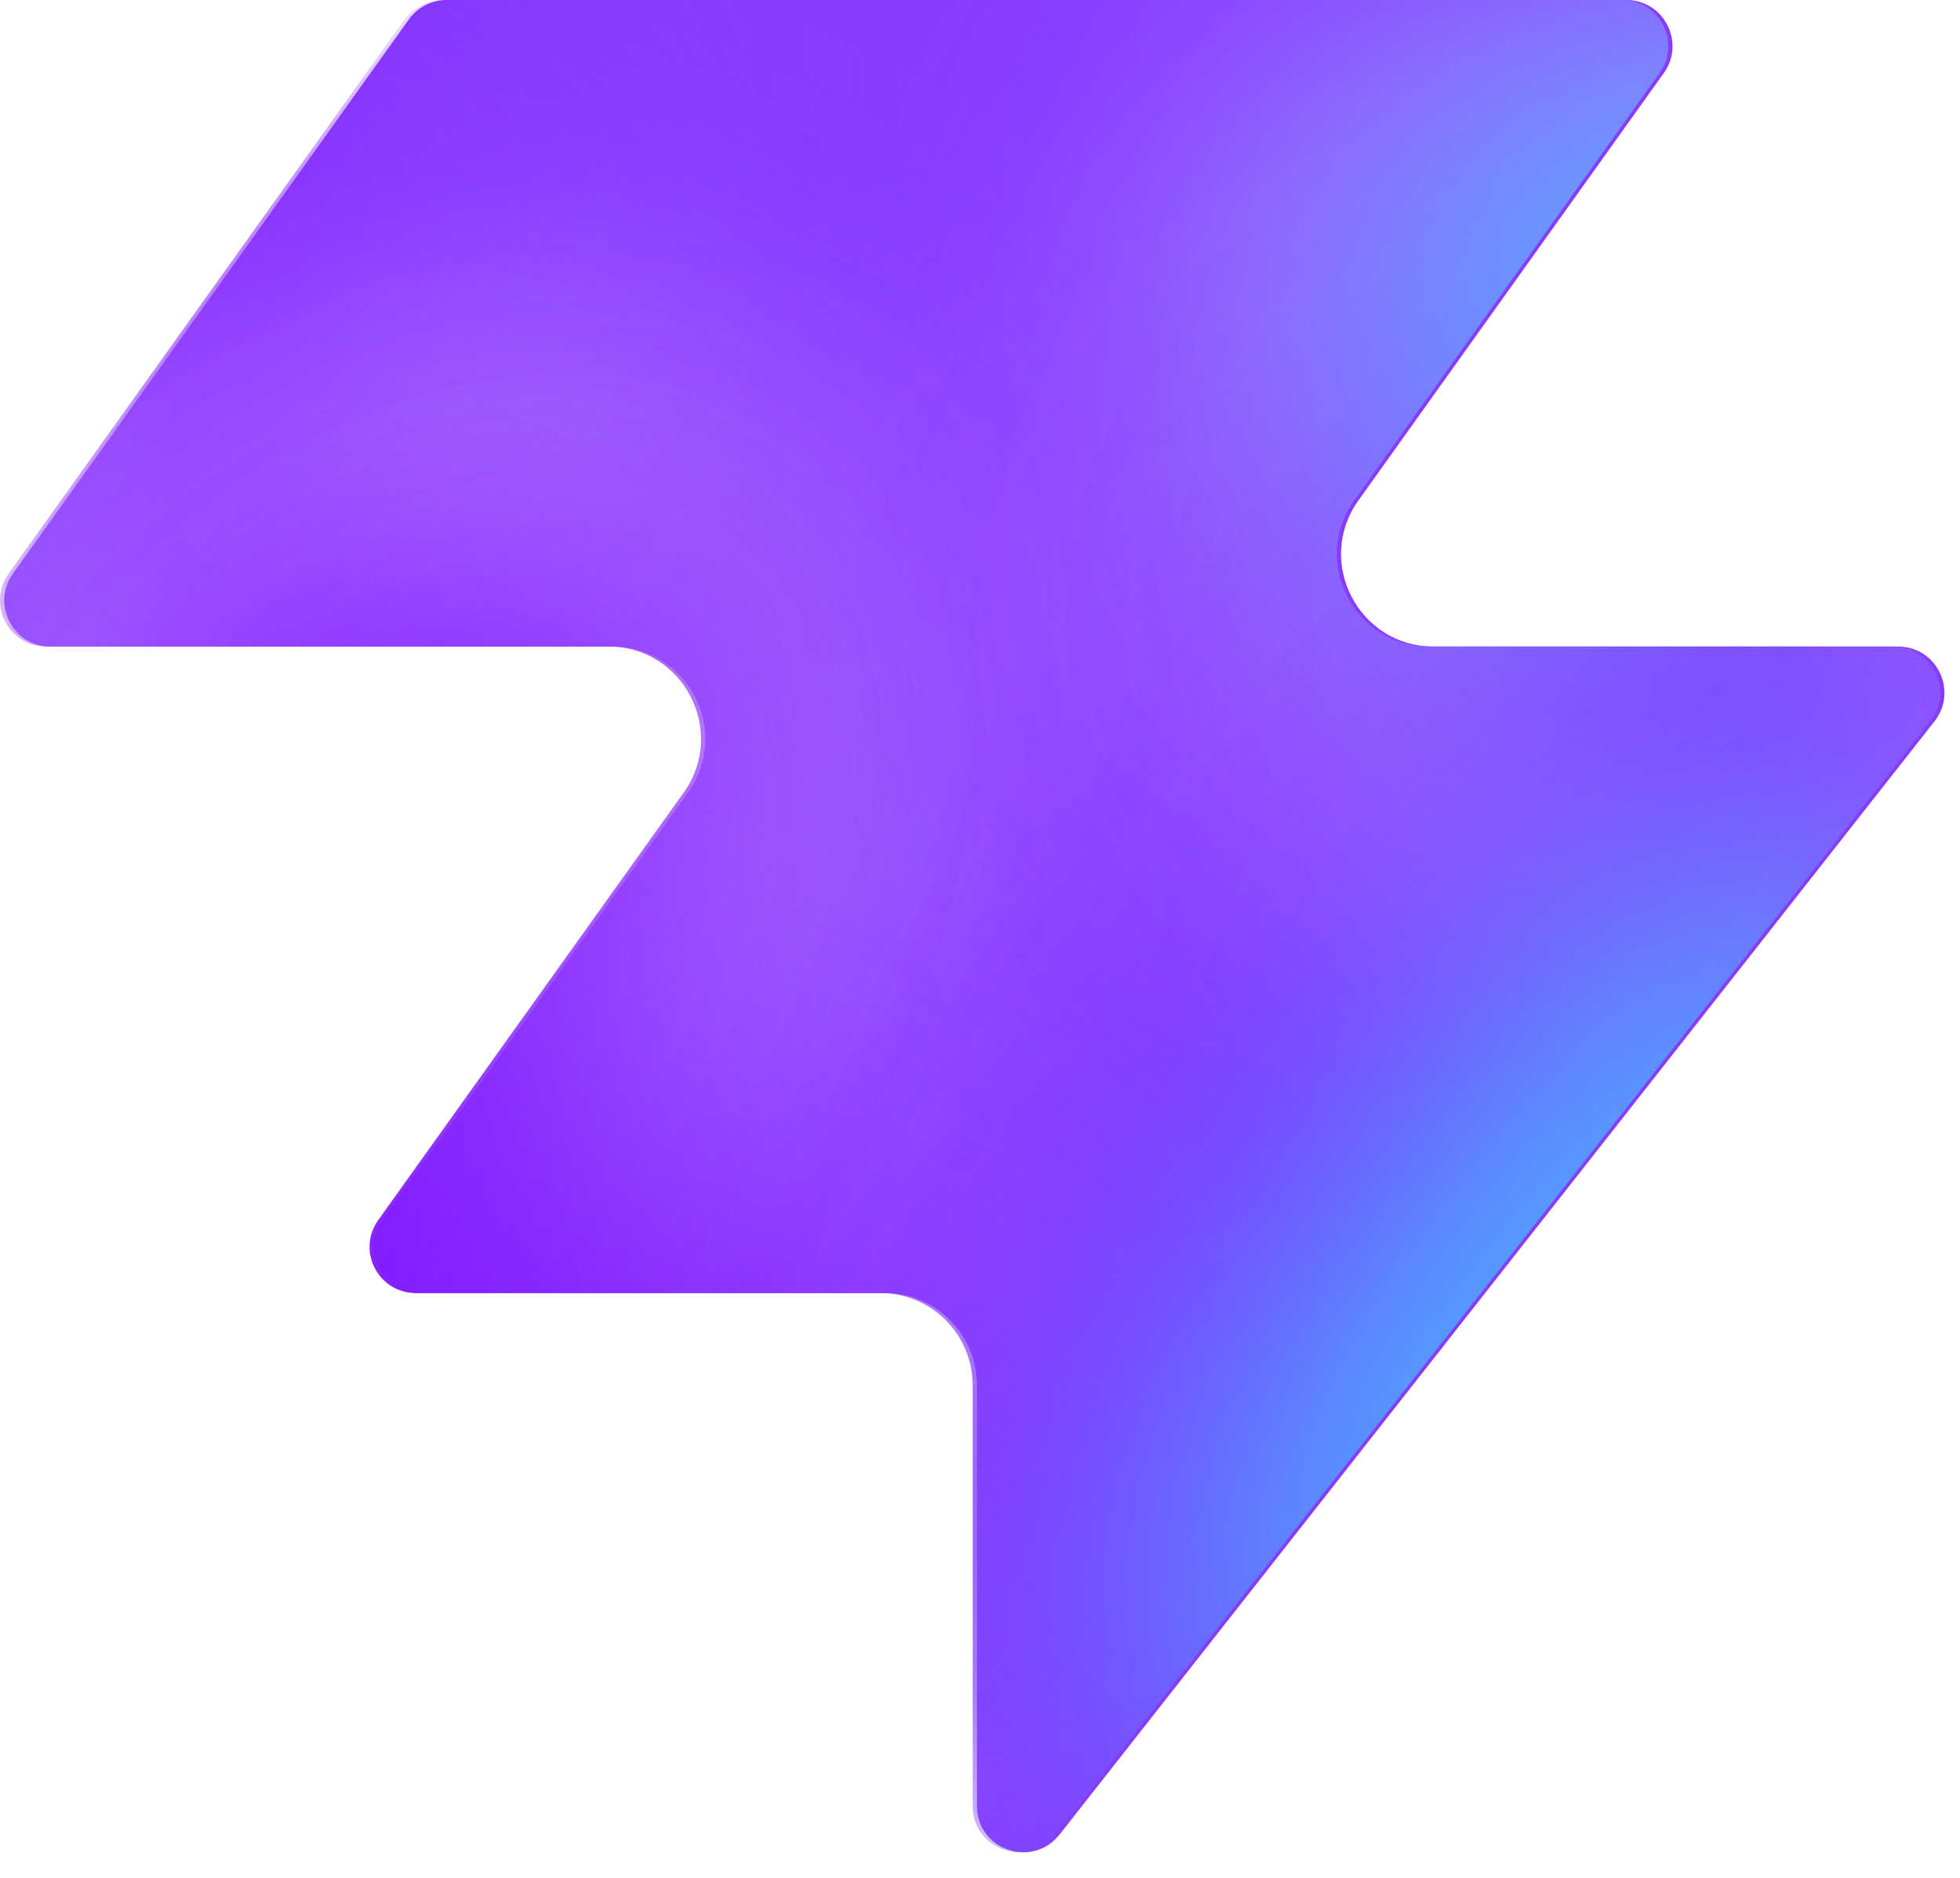
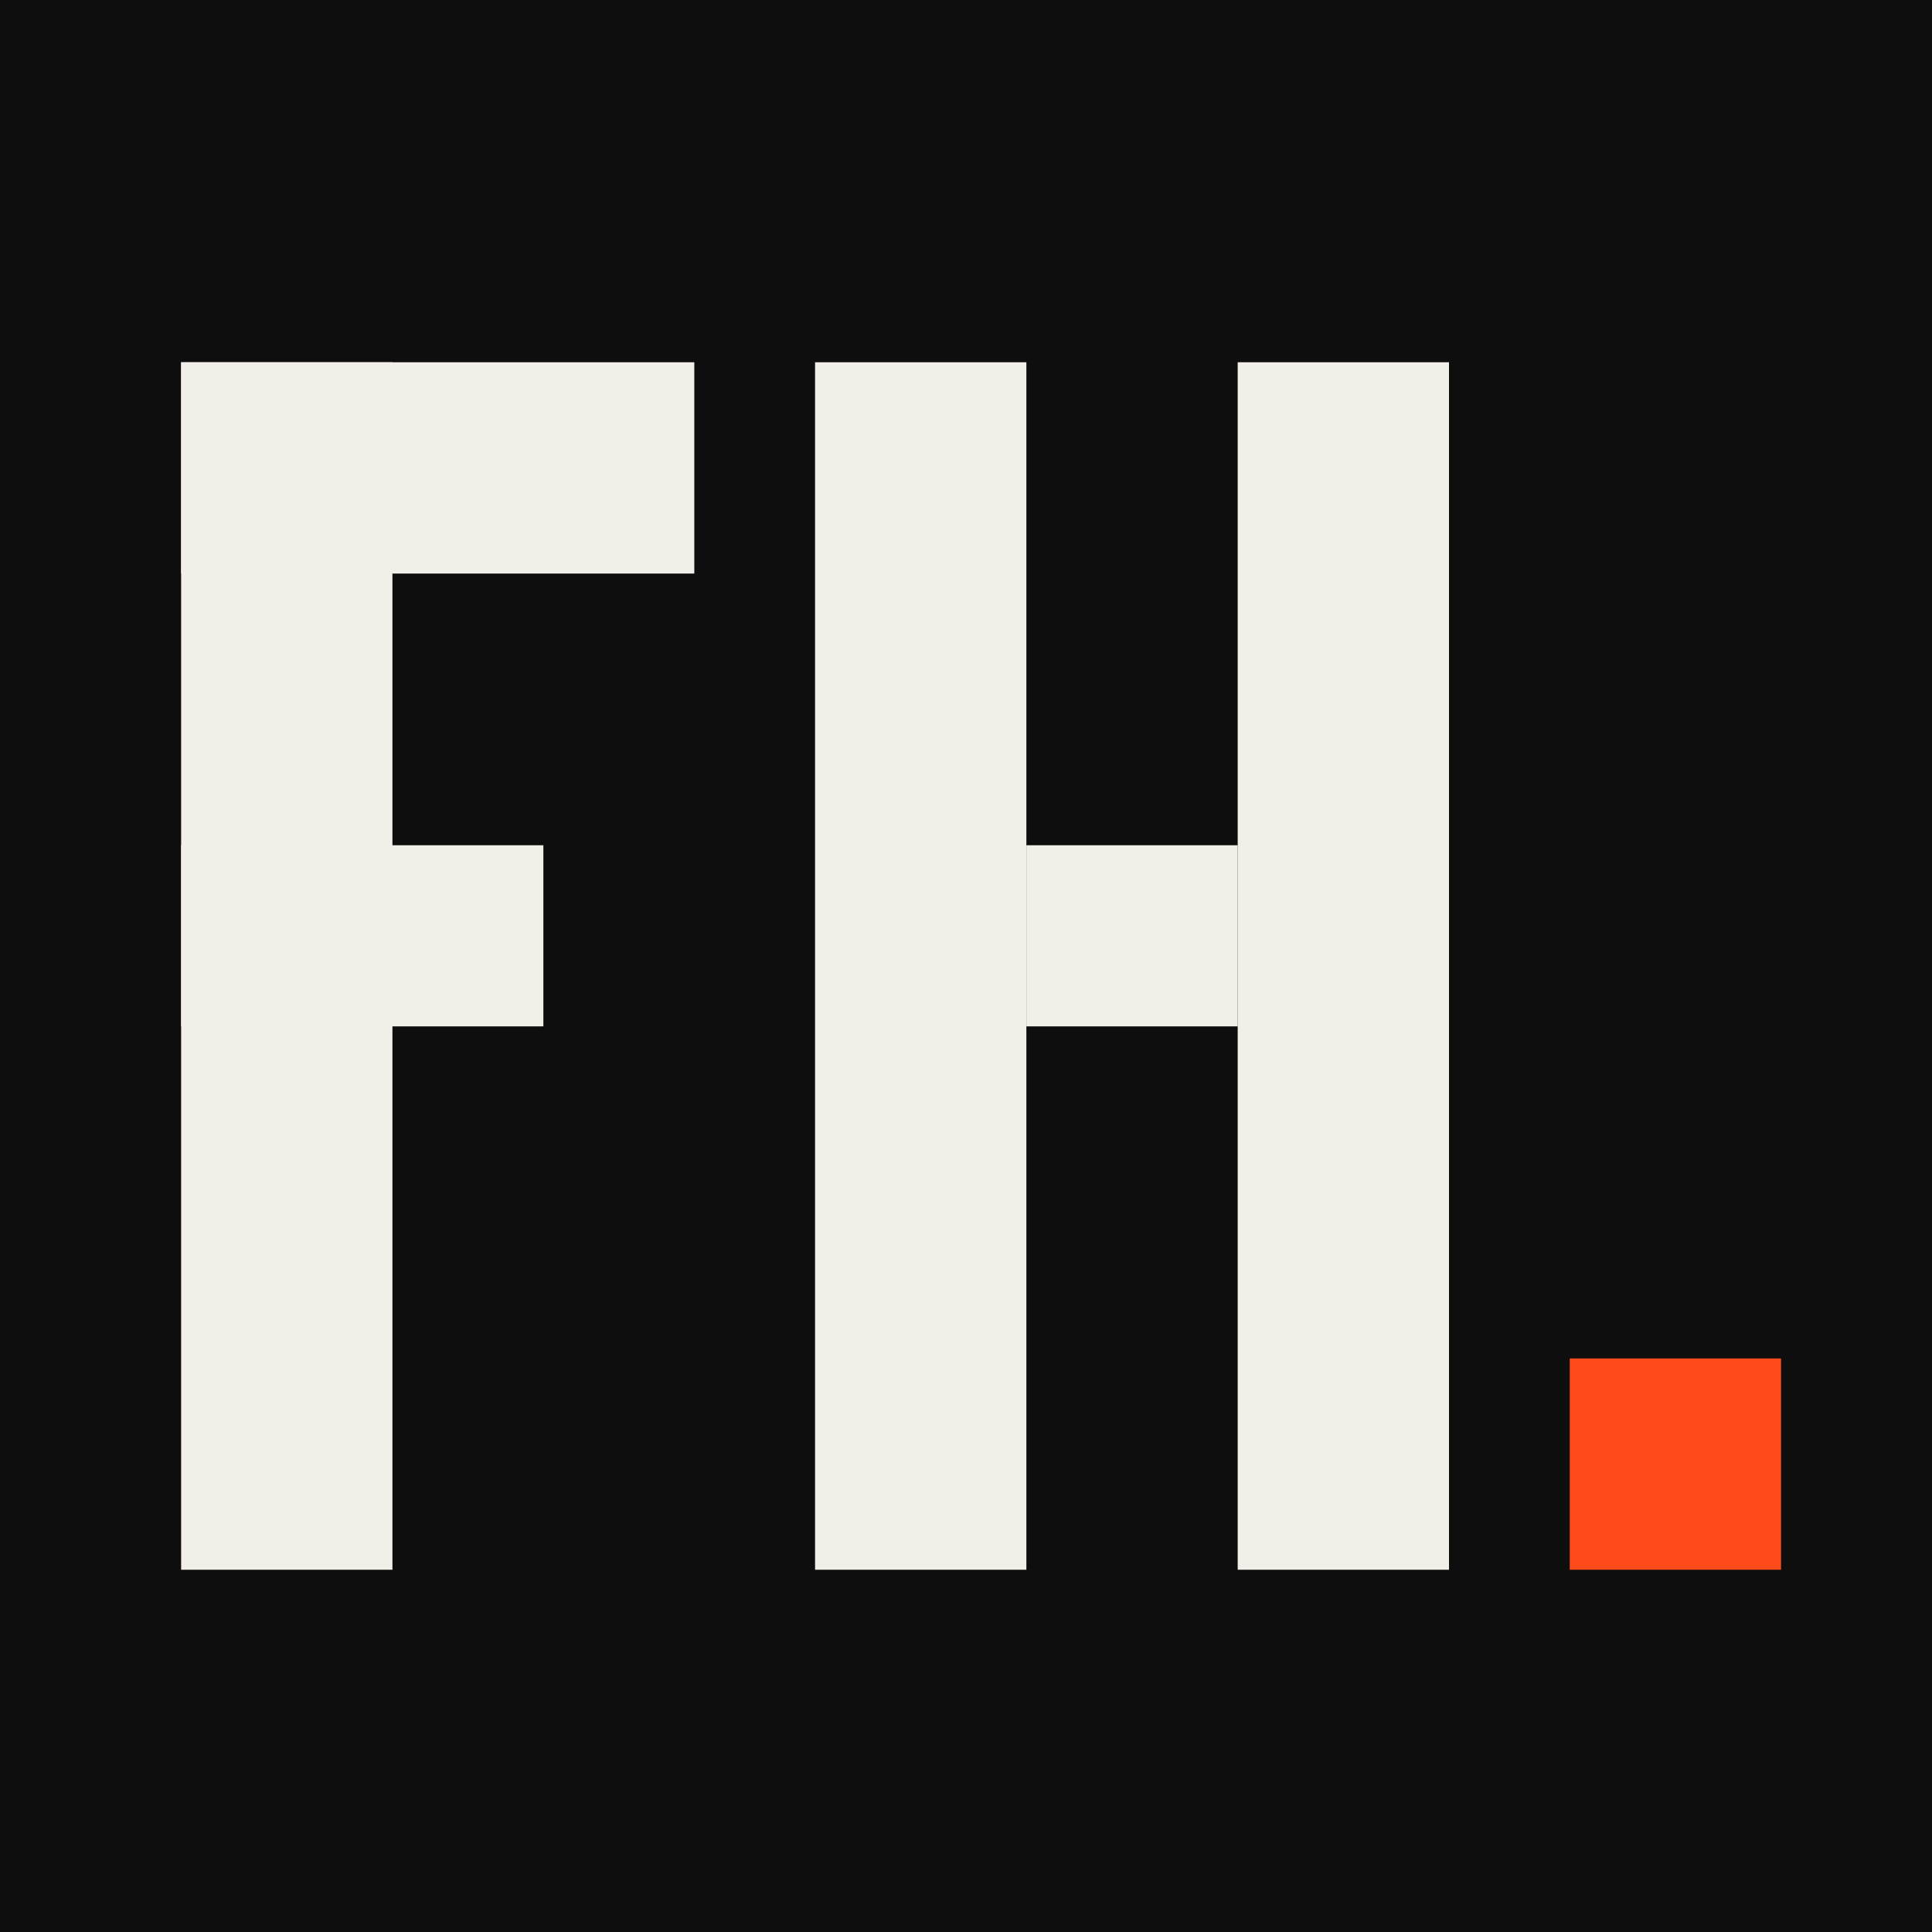
- <svg xmlns="http://www.w3.org/2000/svg" width="48" height="46" fill="none" viewBox="0 0 48 46">
-   <path fill="#863bff" d="M25.946 44.938c-.664.845-2.021.375-2.021-.698V33.937a2.26 2.26 0 0 0-2.262-2.262H10.287c-.92 0-1.456-1.04-.92-1.788l7.48-10.471c1.07-1.497 0-3.578-1.842-3.578H1.237c-.92 0-1.456-1.04-.92-1.788L10.013.474c.214-.297.556-.474.92-.474h28.894c.92 0 1.456 1.04.92 1.788l-7.48 10.471c-1.07 1.498 0 3.579 1.842 3.579h11.377c.943 0 1.473 1.088.89 1.83L25.947 44.94z" style="fill:#863bff;fill:color(display-p3 .525 .23 1);fill-opacity:1" />
-   <mask id="a" width="48" height="46" x="0" y="0" maskUnits="userSpaceOnUse" style="mask-type:alpha">
-     <path fill="#000" d="M25.842 44.938c-.664.844-2.021.375-2.021-.698V33.937a2.26 2.26 0 0 0-2.262-2.262H10.183c-.92 0-1.456-1.04-.92-1.788l7.48-10.471c1.07-1.498 0-3.579-1.842-3.579H1.133c-.92 0-1.456-1.04-.92-1.787L9.91.473c.214-.297.556-.474.92-.474h28.894c.92 0 1.456 1.04.92 1.788l-7.48 10.471c-1.07 1.498 0 3.578 1.842 3.578h11.377c.943 0 1.473 1.088.89 1.832L25.843 44.94z" style="fill:#000;fill-opacity:1" />
-   </mask>
-   <g mask="url(#a)">
-     <g filter="url(#b)">
-       <ellipse cx="5.508" cy="14.704" fill="#ede6ff" rx="5.508" ry="14.704" style="fill:#ede6ff;fill:color(display-p3 .927 .903 1);fill-opacity:1" transform="matrix(.00324 1 1 -.00324 -4.47 31.516)" />
-     </g>
-     <g filter="url(#c)">
-       <ellipse cx="10.399" cy="29.851" fill="#ede6ff" rx="10.399" ry="29.851" style="fill:#ede6ff;fill:color(display-p3 .927 .903 1);fill-opacity:1" transform="matrix(.00324 1 1 -.00324 -39.328 7.883)" />
-     </g>
-     <g filter="url(#d)">
-       <ellipse cx="5.508" cy="30.487" fill="#7e14ff" rx="5.508" ry="30.487" style="fill:#7e14ff;fill:color(display-p3 .492 .077 1);fill-opacity:1" transform="rotate(89.814 -25.913 -14.639)scale(1 -1)" />
-     </g>
-     <g filter="url(#e)">
-       <ellipse cx="5.508" cy="30.599" fill="#7e14ff" rx="5.508" ry="30.599" style="fill:#7e14ff;fill:color(display-p3 .492 .077 1);fill-opacity:1" transform="rotate(89.814 -32.644 -3.334)scale(1 -1)" />
-     </g>
-     <g filter="url(#f)">
-       <ellipse cx="5.508" cy="30.599" fill="#7e14ff" rx="5.508" ry="30.599" style="fill:#7e14ff;fill:color(display-p3 .492 .077 1);fill-opacity:1" transform="matrix(.00324 1 1 -.00324 -34.34 30.47)" />
-     </g>
-     <g filter="url(#g)">
-       <ellipse cx="14.072" cy="22.078" fill="#ede6ff" rx="14.072" ry="22.078" style="fill:#ede6ff;fill:color(display-p3 .927 .903 1);fill-opacity:1" transform="rotate(93.35 24.506 48.493)scale(-1 1)" />
-     </g>
-     <g filter="url(#h)">
-       <ellipse cx="3.47" cy="21.501" fill="#7e14ff" rx="3.47" ry="21.501" style="fill:#7e14ff;fill:color(display-p3 .492 .077 1);fill-opacity:1" transform="rotate(89.009 28.708 47.59)scale(-1 1)" />
-     </g>
-     <g filter="url(#i)">
-       <ellipse cx="3.47" cy="21.501" fill="#7e14ff" rx="3.47" ry="21.501" style="fill:#7e14ff;fill:color(display-p3 .492 .077 1);fill-opacity:1" transform="rotate(89.009 28.708 47.59)scale(-1 1)" />
-     </g>
-     <g filter="url(#j)">
-       <ellipse cx=".387" cy="8.972" fill="#7e14ff" rx="4.407" ry="29.108" style="fill:#7e14ff;fill:color(display-p3 .492 .077 1);fill-opacity:1" transform="rotate(39.51 .387 8.972)" />
-     </g>
-     <g filter="url(#k)">
-       <ellipse cx="47.523" cy="-6.092" fill="#7e14ff" rx="4.407" ry="29.108" style="fill:#7e14ff;fill:color(display-p3 .492 .077 1);fill-opacity:1" transform="rotate(37.892 47.523 -6.092)" />
-     </g>
-     <g filter="url(#l)">
-       <ellipse cx="41.412" cy="6.333" fill="#47bfff" rx="5.971" ry="9.665" style="fill:#47bfff;fill:color(display-p3 .28 .748 1);fill-opacity:1" transform="rotate(37.892 41.412 6.333)" />
-     </g>
-     <g filter="url(#m)">
-       <ellipse cx="-1.879" cy="38.332" fill="#7e14ff" rx="4.407" ry="29.108" style="fill:#7e14ff;fill:color(display-p3 .492 .077 1);fill-opacity:1" transform="rotate(37.892 -1.88 38.332)" />
-     </g>
-     <g filter="url(#n)">
-       <ellipse cx="-1.879" cy="38.332" fill="#7e14ff" rx="4.407" ry="29.108" style="fill:#7e14ff;fill:color(display-p3 .492 .077 1);fill-opacity:1" transform="rotate(37.892 -1.88 38.332)" />
-     </g>
-     <g filter="url(#o)">
-       <ellipse cx="35.651" cy="29.907" fill="#7e14ff" rx="4.407" ry="29.108" style="fill:#7e14ff;fill:color(display-p3 .492 .077 1);fill-opacity:1" transform="rotate(37.892 35.651 29.907)" />
-     </g>
-     <g filter="url(#p)">
-       <ellipse cx="38.418" cy="32.4" fill="#47bfff" rx="5.971" ry="15.297" style="fill:#47bfff;fill:color(display-p3 .28 .748 1);fill-opacity:1" transform="rotate(37.892 38.418 32.4)" />
-     </g>
+ <svg xmlns="http://www.w3.org/2000/svg" viewBox="0 0 64 64" width="64" height="64" role="img" aria-label="Firza Himawan">
+   <rect width="64" height="64" fill="#0E0E0E" />
+   <g fill="#F2EFE8">
+     <rect x="6" y="12" width="7" height="40" />
+     <rect x="6" y="12" width="17" height="7" />
+     <rect x="6" y="28" width="12" height="6" />
+     <rect x="27" y="12" width="7" height="40" />
+     <rect x="41" y="12" width="7" height="40" />
+     <rect x="34" y="28" width="7" height="6" />
  </g>
-   <defs>
-     <filter id="b" width="60.045" height="41.654" x="-19.77" y="16.149" color-interpolation-filters="sRGB" filterUnits="userSpaceOnUse">
-       <feFlood flood-opacity="0" result="BackgroundImageFix" />
-       <feBlend in="SourceGraphic" in2="BackgroundImageFix" result="shape" />
-       <feGaussianBlur result="effect1_foregroundBlur_2002_17158" stdDeviation="7.659" />
-     </filter>
-     <filter id="c" width="90.34" height="51.437" x="-54.613" y="-7.533" color-interpolation-filters="sRGB" filterUnits="userSpaceOnUse">
-       <feFlood flood-opacity="0" result="BackgroundImageFix" />
-       <feBlend in="SourceGraphic" in2="BackgroundImageFix" result="shape" />
-       <feGaussianBlur result="effect1_foregroundBlur_2002_17158" stdDeviation="7.659" />
-     </filter>
-     <filter id="d" width="79.355" height="29.4" x="-49.64" y="2.03" color-interpolation-filters="sRGB" filterUnits="userSpaceOnUse">
-       <feFlood flood-opacity="0" result="BackgroundImageFix" />
-       <feBlend in="SourceGraphic" in2="BackgroundImageFix" result="shape" />
-       <feGaussianBlur result="effect1_foregroundBlur_2002_17158" stdDeviation="4.596" />
-     </filter>
-     <filter id="e" width="79.579" height="29.4" x="-45.045" y="20.029" color-interpolation-filters="sRGB" filterUnits="userSpaceOnUse">
-       <feFlood flood-opacity="0" result="BackgroundImageFix" />
-       <feBlend in="SourceGraphic" in2="BackgroundImageFix" result="shape" />
-       <feGaussianBlur result="effect1_foregroundBlur_2002_17158" stdDeviation="4.596" />
-     </filter>
-     <filter id="f" width="79.579" height="29.4" x="-43.513" y="21.178" color-interpolation-filters="sRGB" filterUnits="userSpaceOnUse">
-       <feFlood flood-opacity="0" result="BackgroundImageFix" />
-       <feBlend in="SourceGraphic" in2="BackgroundImageFix" result="shape" />
-       <feGaussianBlur result="effect1_foregroundBlur_2002_17158" stdDeviation="4.596" />
-     </filter>
-     <filter id="g" width="74.749" height="58.852" x="15.756" y="-17.901" color-interpolation-filters="sRGB" filterUnits="userSpaceOnUse">
-       <feFlood flood-opacity="0" result="BackgroundImageFix" />
-       <feBlend in="SourceGraphic" in2="BackgroundImageFix" result="shape" />
-       <feGaussianBlur result="effect1_foregroundBlur_2002_17158" stdDeviation="7.659" />
-     </filter>
-     <filter id="h" width="61.377" height="25.362" x="23.548" y="2.284" color-interpolation-filters="sRGB" filterUnits="userSpaceOnUse">
-       <feFlood flood-opacity="0" result="BackgroundImageFix" />
-       <feBlend in="SourceGraphic" in2="BackgroundImageFix" result="shape" />
-       <feGaussianBlur result="effect1_foregroundBlur_2002_17158" stdDeviation="4.596" />
-     </filter>
-     <filter id="i" width="61.377" height="25.362" x="23.548" y="2.284" color-interpolation-filters="sRGB" filterUnits="userSpaceOnUse">
-       <feFlood flood-opacity="0" result="BackgroundImageFix" />
-       <feBlend in="SourceGraphic" in2="BackgroundImageFix" result="shape" />
-       <feGaussianBlur result="effect1_foregroundBlur_2002_17158" stdDeviation="4.596" />
-     </filter>
-     <filter id="j" width="56.045" height="63.649" x="-27.636" y="-22.853" color-interpolation-filters="sRGB" filterUnits="userSpaceOnUse">
-       <feFlood flood-opacity="0" result="BackgroundImageFix" />
-       <feBlend in="SourceGraphic" in2="BackgroundImageFix" result="shape" />
-       <feGaussianBlur result="effect1_foregroundBlur_2002_17158" stdDeviation="4.596" />
-     </filter>
-     <filter id="k" width="54.814" height="64.646" x="20.116" y="-38.415" color-interpolation-filters="sRGB" filterUnits="userSpaceOnUse">
-       <feFlood flood-opacity="0" result="BackgroundImageFix" />
-       <feBlend in="SourceGraphic" in2="BackgroundImageFix" result="shape" />
-       <feGaussianBlur result="effect1_foregroundBlur_2002_17158" stdDeviation="4.596" />
-     </filter>
-     <filter id="l" width="33.541" height="35.313" x="24.641" y="-11.323" color-interpolation-filters="sRGB" filterUnits="userSpaceOnUse">
-       <feFlood flood-opacity="0" result="BackgroundImageFix" />
-       <feBlend in="SourceGraphic" in2="BackgroundImageFix" result="shape" />
-       <feGaussianBlur result="effect1_foregroundBlur_2002_17158" stdDeviation="4.596" />
-     </filter>
-     <filter id="m" width="54.814" height="64.646" x="-29.286" y="6.009" color-interpolation-filters="sRGB" filterUnits="userSpaceOnUse">
-       <feFlood flood-opacity="0" result="BackgroundImageFix" />
-       <feBlend in="SourceGraphic" in2="BackgroundImageFix" result="shape" />
-       <feGaussianBlur result="effect1_foregroundBlur_2002_17158" stdDeviation="4.596" />
-     </filter>
-     <filter id="n" width="54.814" height="64.646" x="-29.286" y="6.009" color-interpolation-filters="sRGB" filterUnits="userSpaceOnUse">
-       <feFlood flood-opacity="0" result="BackgroundImageFix" />
-       <feBlend in="SourceGraphic" in2="BackgroundImageFix" result="shape" />
-       <feGaussianBlur result="effect1_foregroundBlur_2002_17158" stdDeviation="4.596" />
-     </filter>
-     <filter id="o" width="54.814" height="64.646" x="8.244" y="-2.416" color-interpolation-filters="sRGB" filterUnits="userSpaceOnUse">
-       <feFlood flood-opacity="0" result="BackgroundImageFix" />
-       <feBlend in="SourceGraphic" in2="BackgroundImageFix" result="shape" />
-       <feGaussianBlur result="effect1_foregroundBlur_2002_17158" stdDeviation="4.596" />
-     </filter>
-     <filter id="p" width="39.409" height="43.623" x="18.713" y="10.588" color-interpolation-filters="sRGB" filterUnits="userSpaceOnUse">
-       <feFlood flood-opacity="0" result="BackgroundImageFix" />
-       <feBlend in="SourceGraphic" in2="BackgroundImageFix" result="shape" />
-       <feGaussianBlur result="effect1_foregroundBlur_2002_17158" stdDeviation="4.596" />
-     </filter>
-   </defs>
+   <rect x="52" y="45" width="7" height="7" fill="#FF4A1C" />
</svg>
